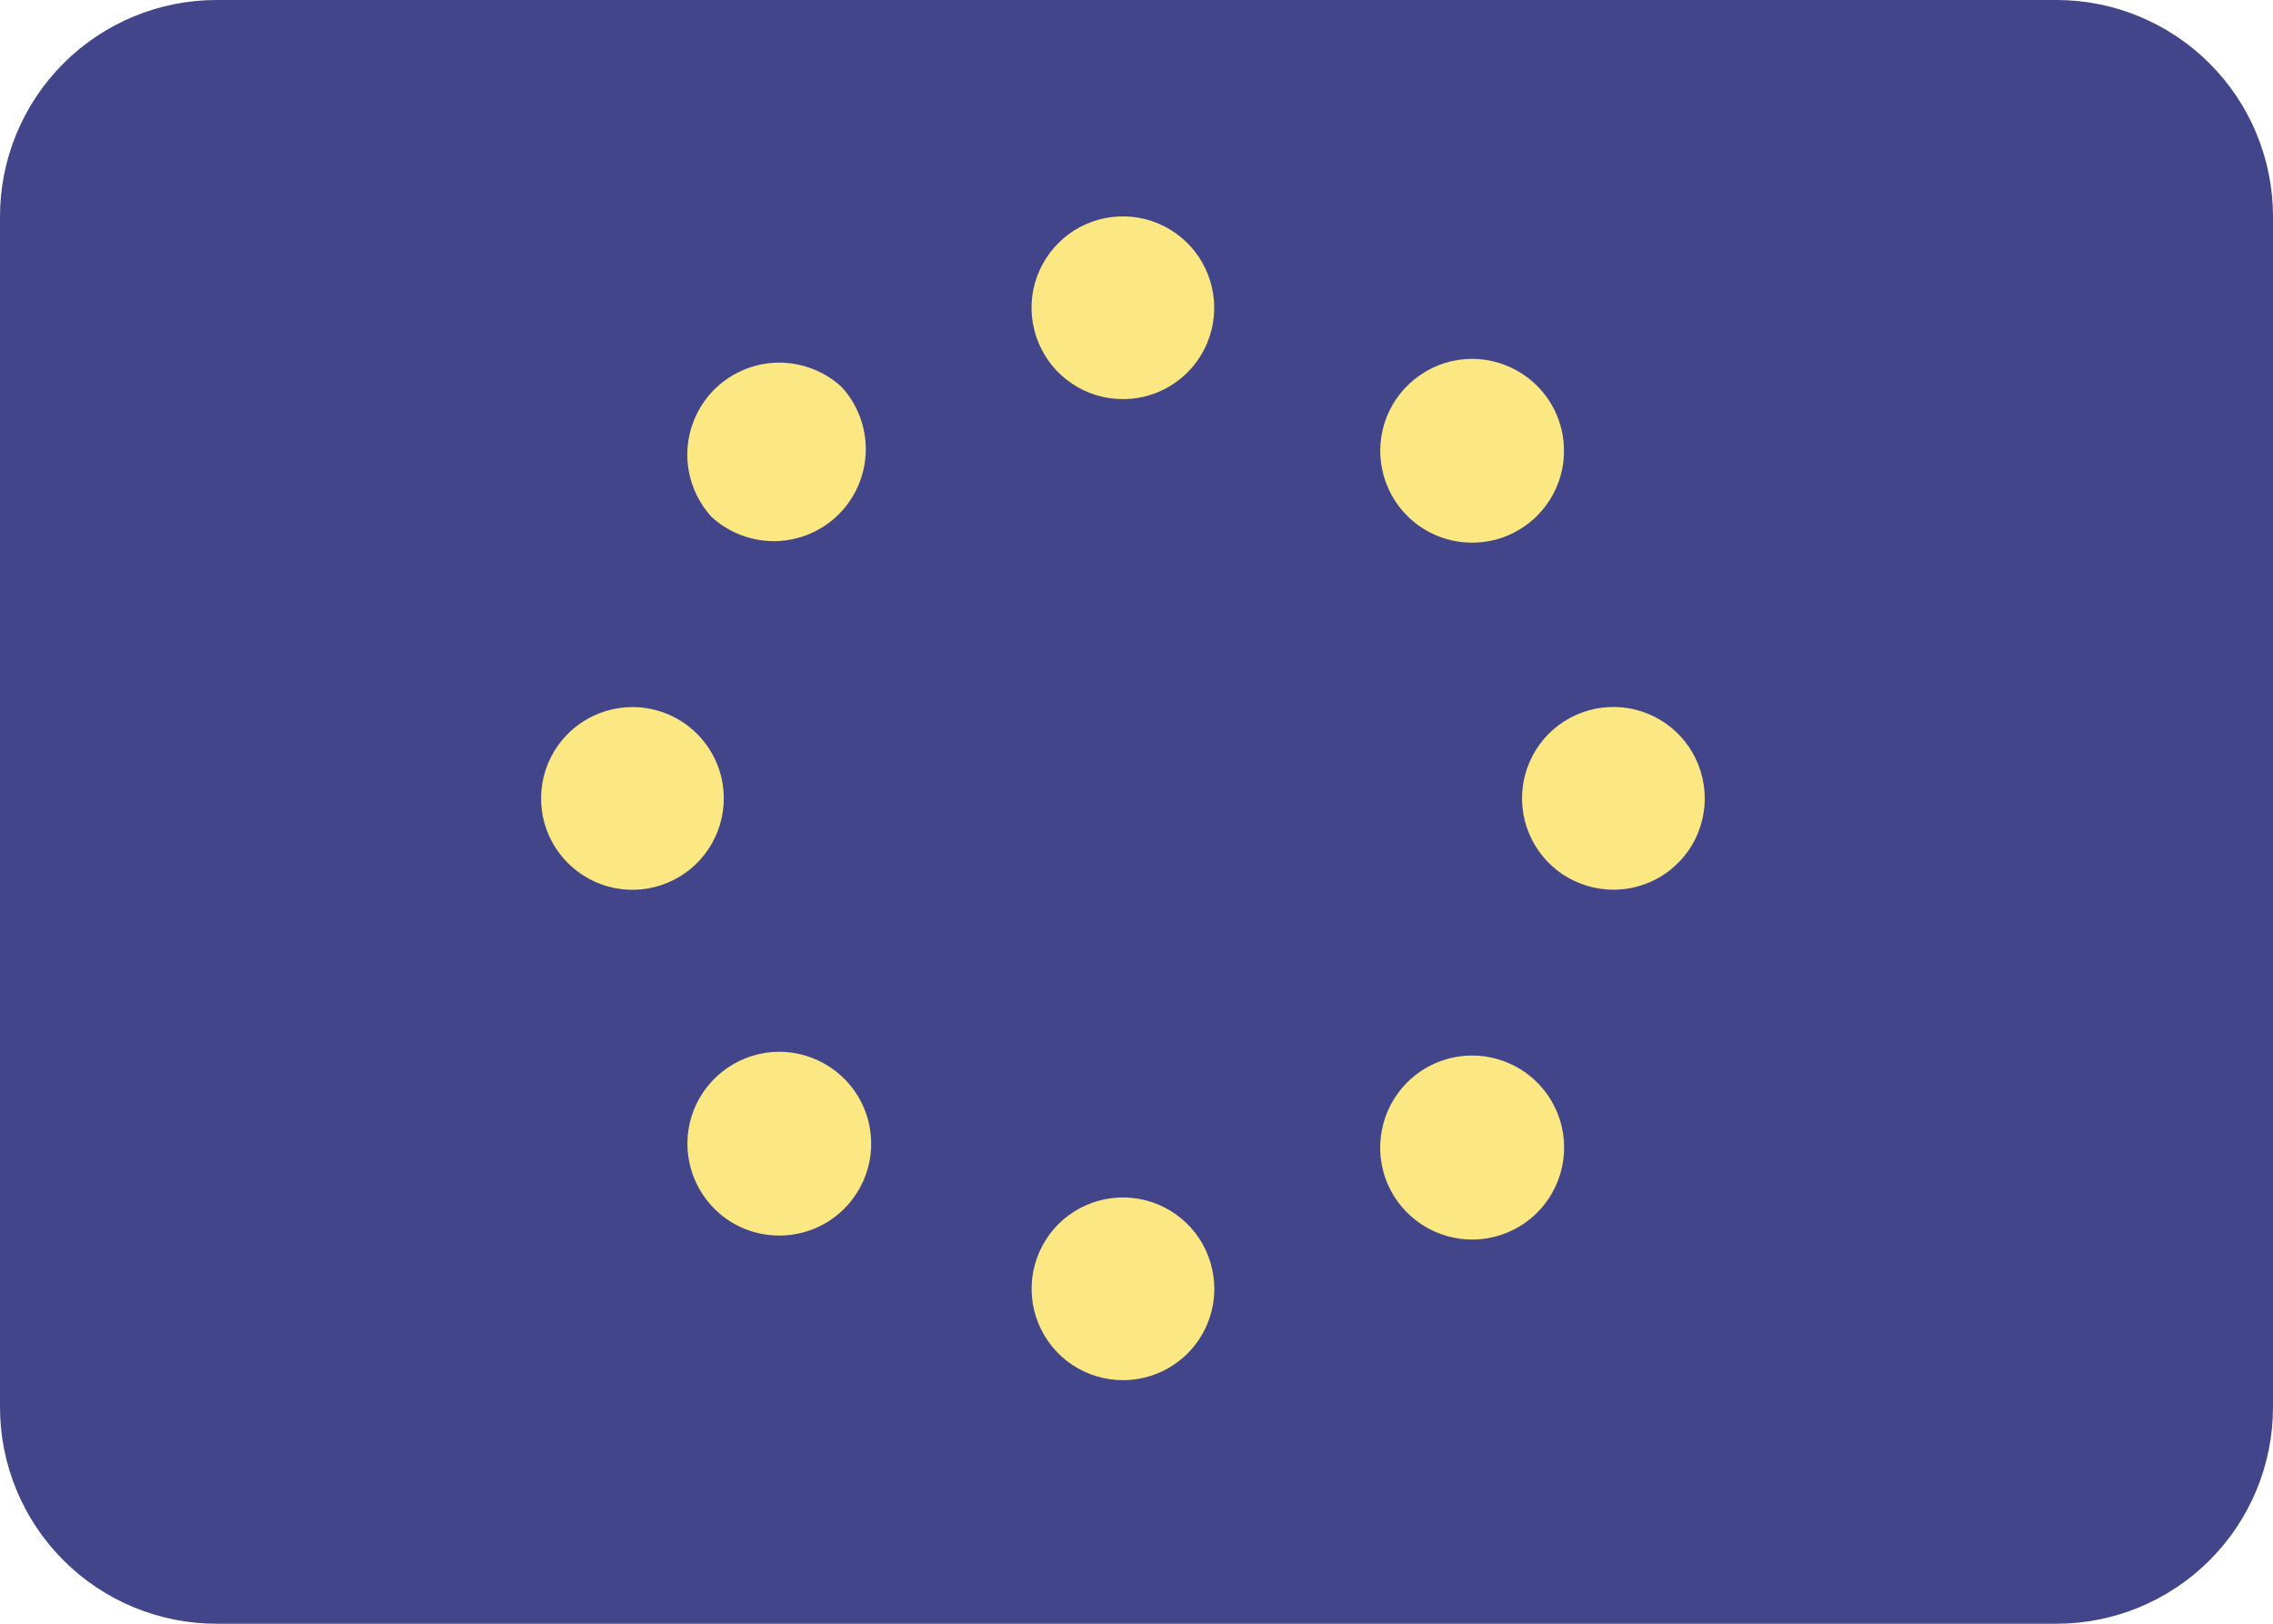
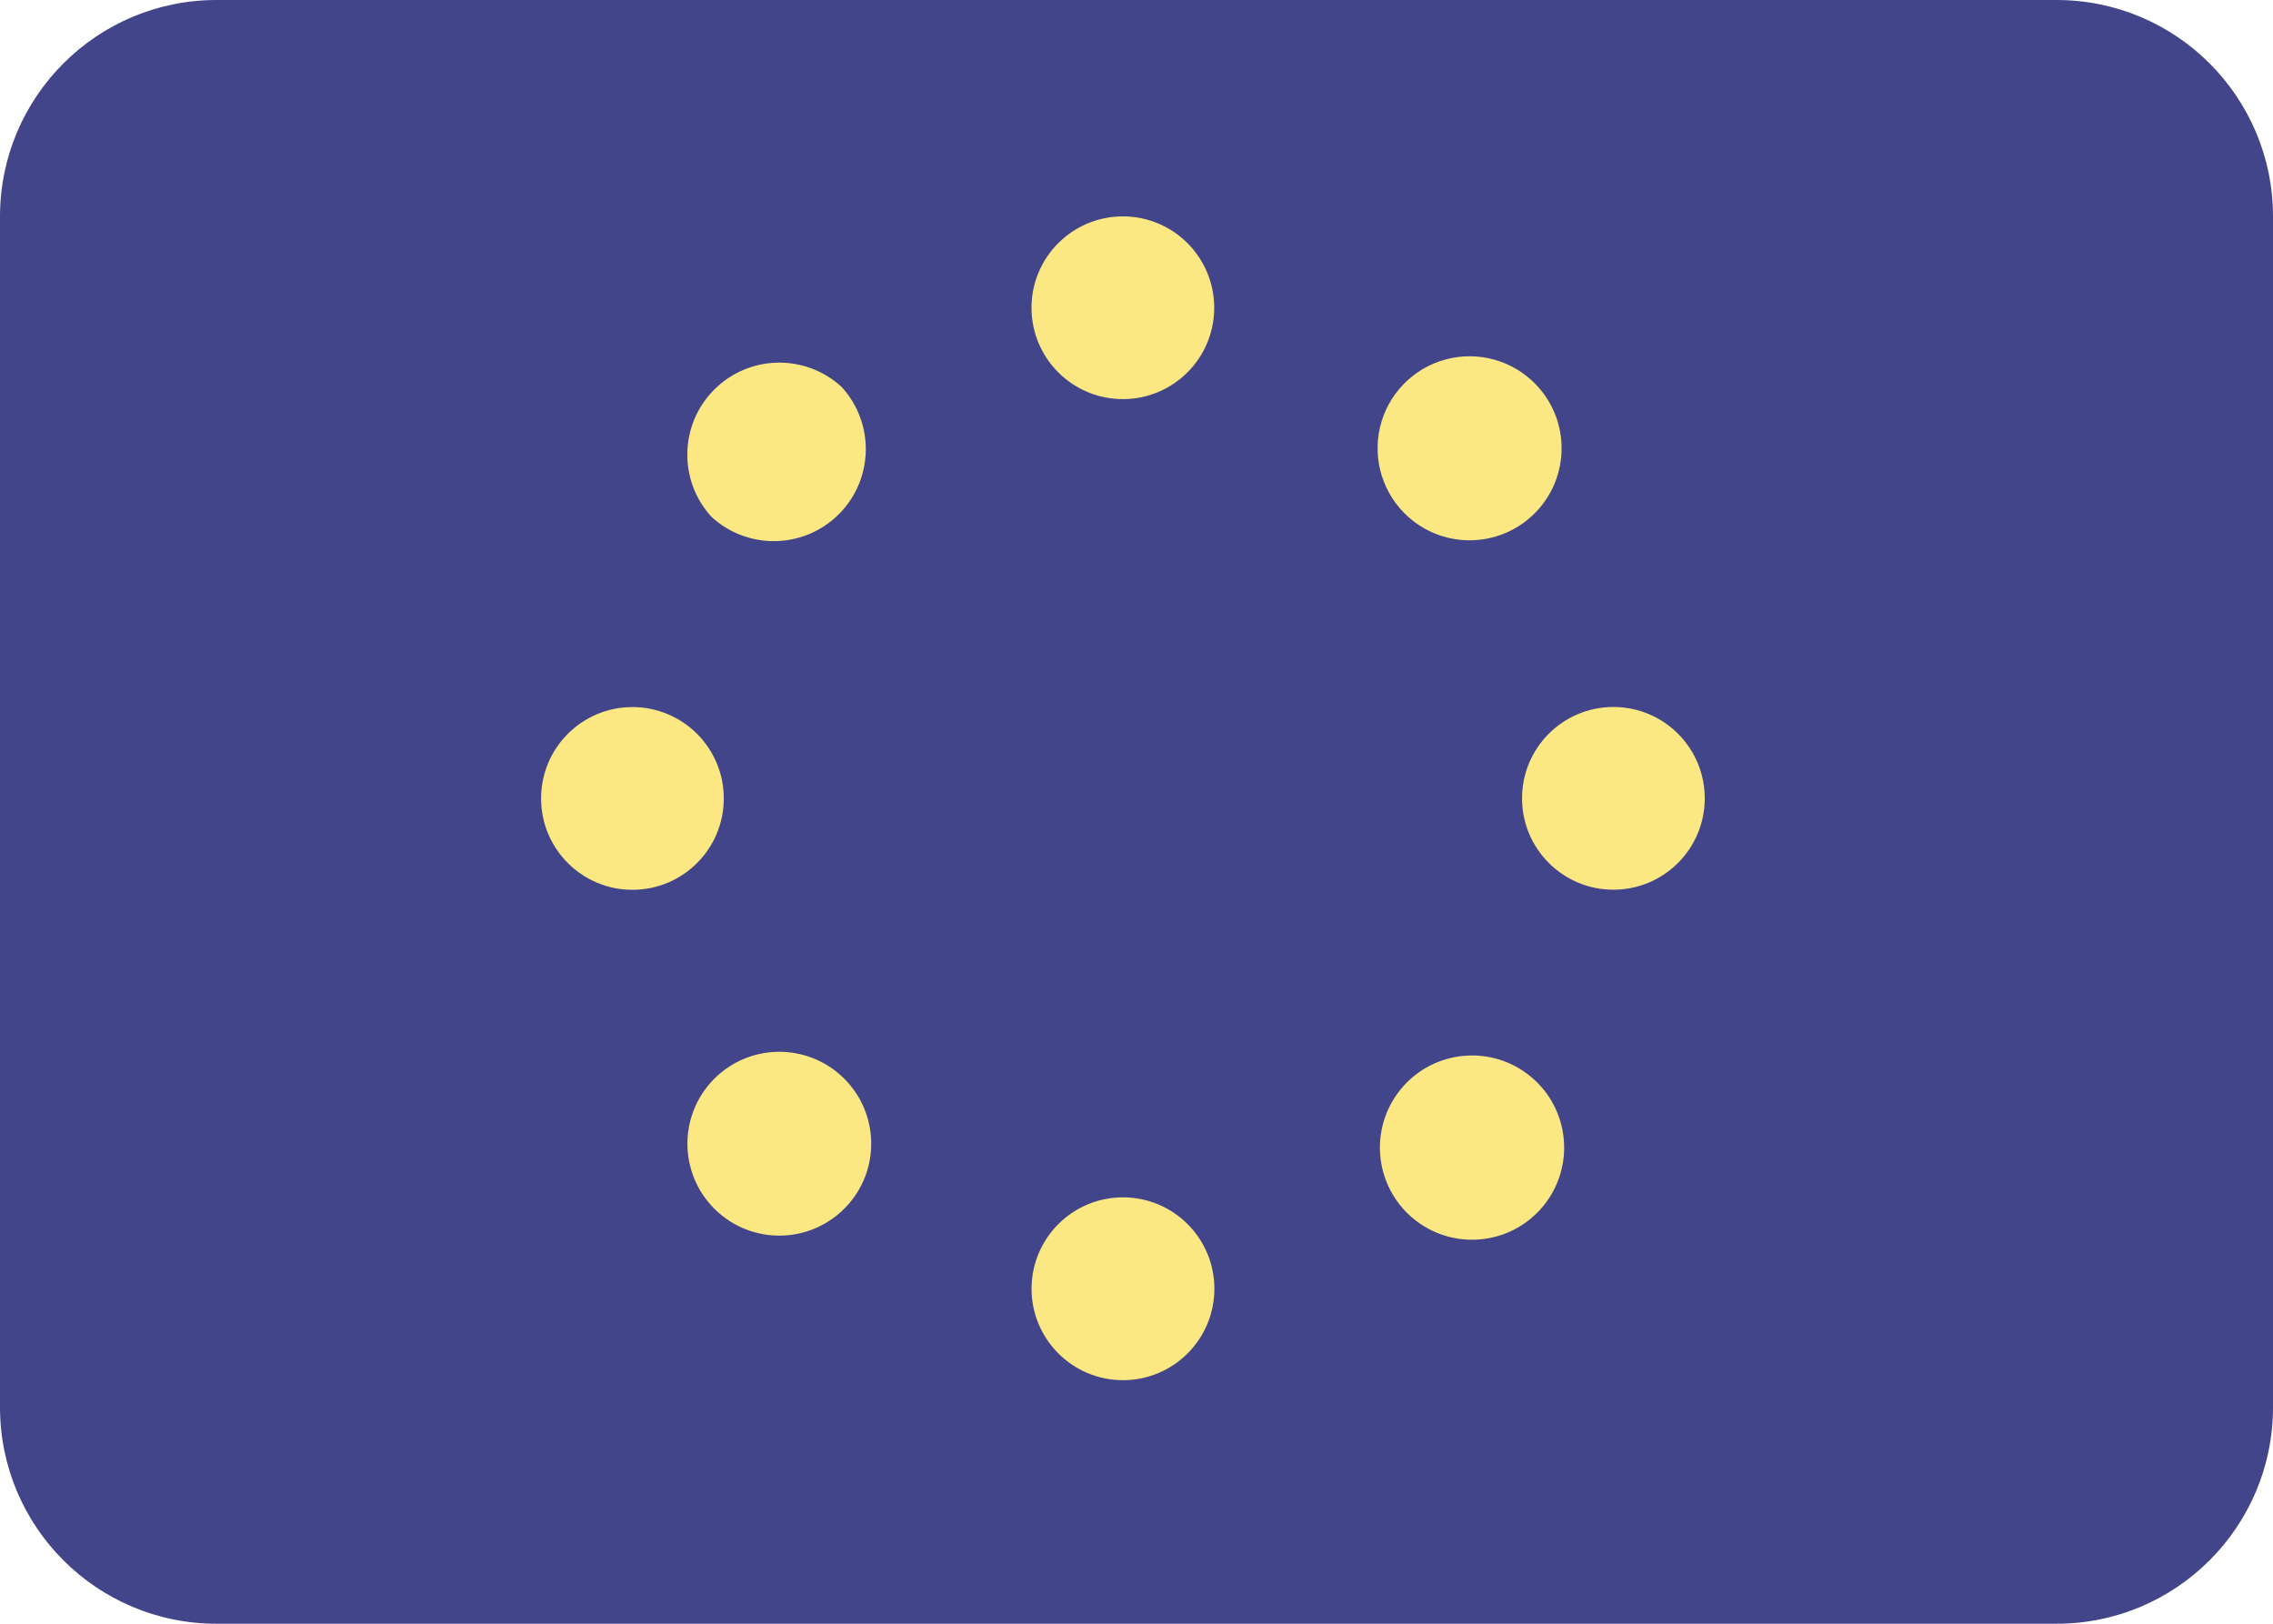
- <svg xmlns="http://www.w3.org/2000/svg" width="21" height="15" viewBox="0 0 21 15" fill="none">
-   <path d="M2 0H19C19.53 0 20.039 0.211 20.414 0.586C20.789 0.961 21 1.47 21 2V13C21 13.53 20.789 14.039 20.414 14.414C20.039 14.789 19.53 15 19 15H2C1.47 15 0.961 14.789 0.586 14.414C0.211 14.039 0 13.53 0 13V2C0 1.47 0.211 0.961 0.586 0.586C0.961 0.211 1.47 0 2 0Z" fill="#43458B" />
-   <path d="M14.906 8.219C14.739 8.219 14.576 8.169 14.437 8.077C14.298 7.984 14.19 7.852 14.126 7.698C14.062 7.544 14.046 7.374 14.078 7.21C14.111 7.047 14.191 6.896 14.309 6.778C14.427 6.66 14.578 6.58 14.741 6.547C14.905 6.515 15.075 6.531 15.229 6.595C15.383 6.659 15.515 6.767 15.608 6.906C15.7 7.045 15.75 7.208 15.75 7.375C15.75 7.486 15.728 7.596 15.686 7.698C15.644 7.801 15.582 7.894 15.503 7.972C15.425 8.05 15.332 8.113 15.229 8.155C15.127 8.197 15.017 8.219 14.906 8.219ZM13.011 4.775C12.89 4.658 12.806 4.507 12.771 4.343C12.735 4.178 12.75 4.006 12.812 3.85C12.875 3.693 12.983 3.559 13.122 3.464C13.261 3.368 13.425 3.317 13.594 3.315C13.762 3.314 13.928 3.363 14.068 3.456C14.209 3.548 14.319 3.681 14.384 3.836C14.449 3.992 14.466 4.163 14.434 4.329C14.401 4.494 14.32 4.646 14.201 4.765C14.043 4.922 13.831 5.012 13.608 5.013C13.386 5.015 13.171 4.93 13.011 4.775ZM14.176 9.975C14.301 10.09 14.389 10.239 14.428 10.404C14.467 10.569 14.456 10.742 14.396 10.901C14.336 11.06 14.23 11.197 14.092 11.295C13.953 11.393 13.789 11.447 13.619 11.451C13.45 11.454 13.283 11.407 13.14 11.315C12.998 11.223 12.886 11.091 12.819 10.935C12.753 10.779 12.734 10.606 12.767 10.44C12.799 10.273 12.88 10.12 13 10C13.155 9.845 13.364 9.756 13.583 9.751C13.802 9.747 14.015 9.827 14.176 9.975ZM10.375 12.75C10.208 12.75 10.045 12.7 9.906 12.608C9.767 12.515 9.659 12.383 9.595 12.229C9.531 12.075 9.515 11.905 9.547 11.741C9.58 11.578 9.66 11.427 9.778 11.309C9.896 11.191 10.047 11.111 10.21 11.078C10.374 11.046 10.544 11.062 10.698 11.126C10.852 11.19 10.984 11.298 11.077 11.437C11.169 11.576 11.219 11.739 11.219 11.906C11.219 12.13 11.13 12.345 10.972 12.503C10.813 12.661 10.599 12.75 10.375 12.75ZM10.375 3.687C10.208 3.687 10.045 3.638 9.906 3.545C9.767 3.453 9.659 3.321 9.595 3.167C9.531 3.012 9.514 2.843 9.546 2.679C9.579 2.515 9.659 2.365 9.777 2.247C9.895 2.128 10.045 2.048 10.209 2.015C10.373 1.983 10.543 1.999 10.697 2.063C10.851 2.127 10.983 2.235 11.076 2.374C11.168 2.513 11.218 2.676 11.218 2.843C11.218 2.954 11.196 3.064 11.154 3.166C11.112 3.268 11.05 3.361 10.971 3.44C10.893 3.518 10.8 3.58 10.698 3.623C10.595 3.665 10.486 3.687 10.375 3.687ZM6.61 11.176C6.489 11.059 6.405 10.908 6.37 10.743C6.334 10.579 6.349 10.407 6.411 10.251C6.474 10.094 6.582 9.96 6.721 9.865C6.86 9.769 7.024 9.718 7.193 9.716C7.361 9.715 7.526 9.764 7.667 9.857C7.808 9.949 7.918 10.082 7.983 10.237C8.048 10.393 8.065 10.564 8.033 10.73C8 10.895 7.919 11.047 7.8 11.166C7.643 11.323 7.43 11.412 7.207 11.414C6.984 11.416 6.77 11.331 6.61 11.176ZM6.574 4.775C6.426 4.614 6.346 4.401 6.35 4.182C6.355 3.963 6.444 3.754 6.599 3.599C6.754 3.444 6.963 3.355 7.182 3.35C7.401 3.346 7.614 3.426 7.775 3.574C7.923 3.735 8.003 3.948 7.999 4.167C7.994 4.386 7.905 4.595 7.75 4.75C7.595 4.905 7.386 4.994 7.167 4.999C6.948 5.003 6.735 4.923 6.574 4.775ZM6.687 7.375C6.687 7.542 6.638 7.705 6.545 7.844C6.453 7.983 6.321 8.091 6.167 8.155C6.012 8.22 5.843 8.236 5.679 8.204C5.515 8.171 5.365 8.091 5.247 7.973C5.128 7.855 5.048 7.705 5.015 7.541C4.983 7.377 4.999 7.208 5.063 7.053C5.127 6.899 5.235 6.767 5.374 6.674C5.513 6.582 5.676 6.532 5.843 6.532C5.954 6.532 6.064 6.554 6.166 6.596C6.268 6.638 6.361 6.7 6.44 6.779C6.518 6.857 6.58 6.95 6.623 7.052C6.665 7.155 6.687 7.264 6.687 7.375Z" fill="#FCE883" />
+ <svg xmlns="http://www.w3.org/2000/svg" width="21" height="15" fill="none">
+   <path d="M2 0h17a2 2 0 0 1 2 2v11a2 2 0 0 1-2 2H2a2 2 0 0 1-2-2V2a2 2 0 0 1 2-2z" fill="#43458B" />
+   <path d="M14.906 8.219a.844.844 0 1 1 0-1.688.844.844 0 0 1 0 1.688zm-1.895-3.444a.85.85 0 1 1 1.18-1.222.85.85 0 0 1-1.18 1.222zm1.165 5.2a.851.851 0 1 1-1.152 1.253.851.851 0 0 1 1.152-1.253zm-3.801 2.775a.844.844 0 1 1 0-1.689.844.844 0 0 1 0 1.689zm0-9.063a.844.844 0 1 1-.002-1.688.844.844 0 0 1 .002 1.688zM6.61 11.176a.849.849 0 1 1 1.18-1.221.849.849 0 0 1-1.18 1.221zm-.036-6.401a.85.85 0 0 1 1.201-1.201.85.85 0 0 1-1.201 1.201zm.113 2.6a.844.844 0 1 1-1.688.002.844.844 0 0 1 1.688-.002z" fill="#FCE883" />
</svg>
